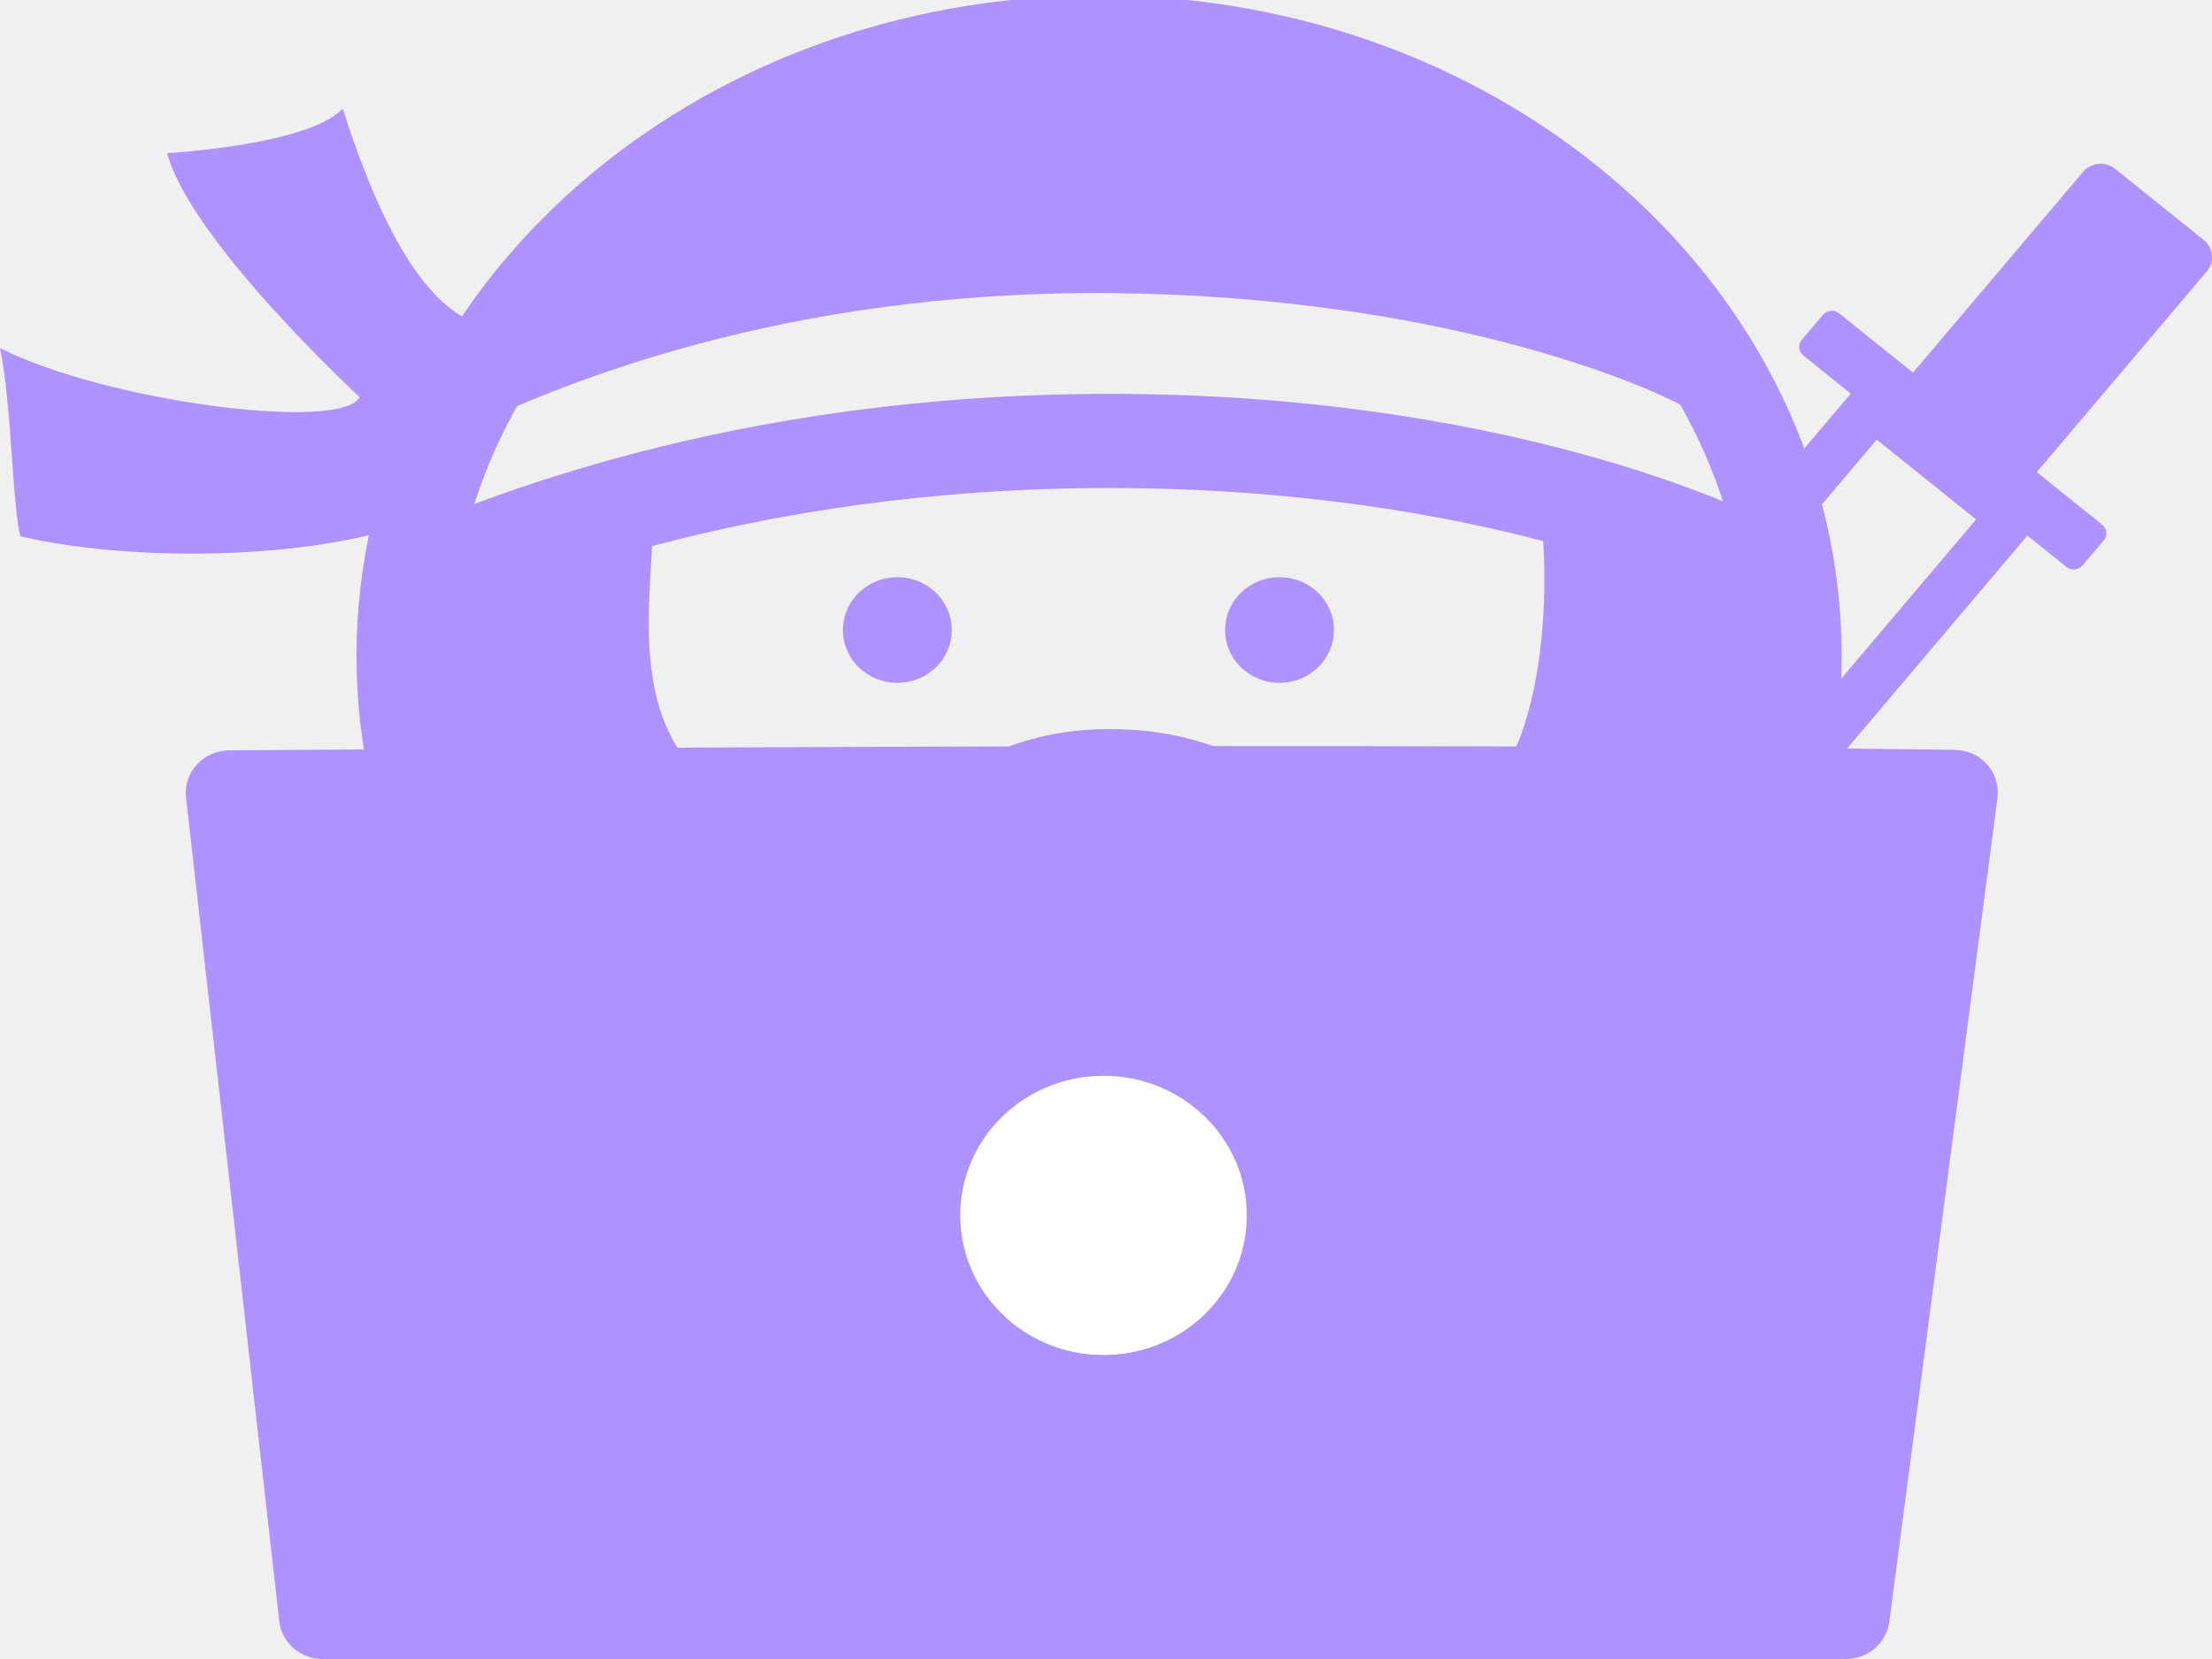
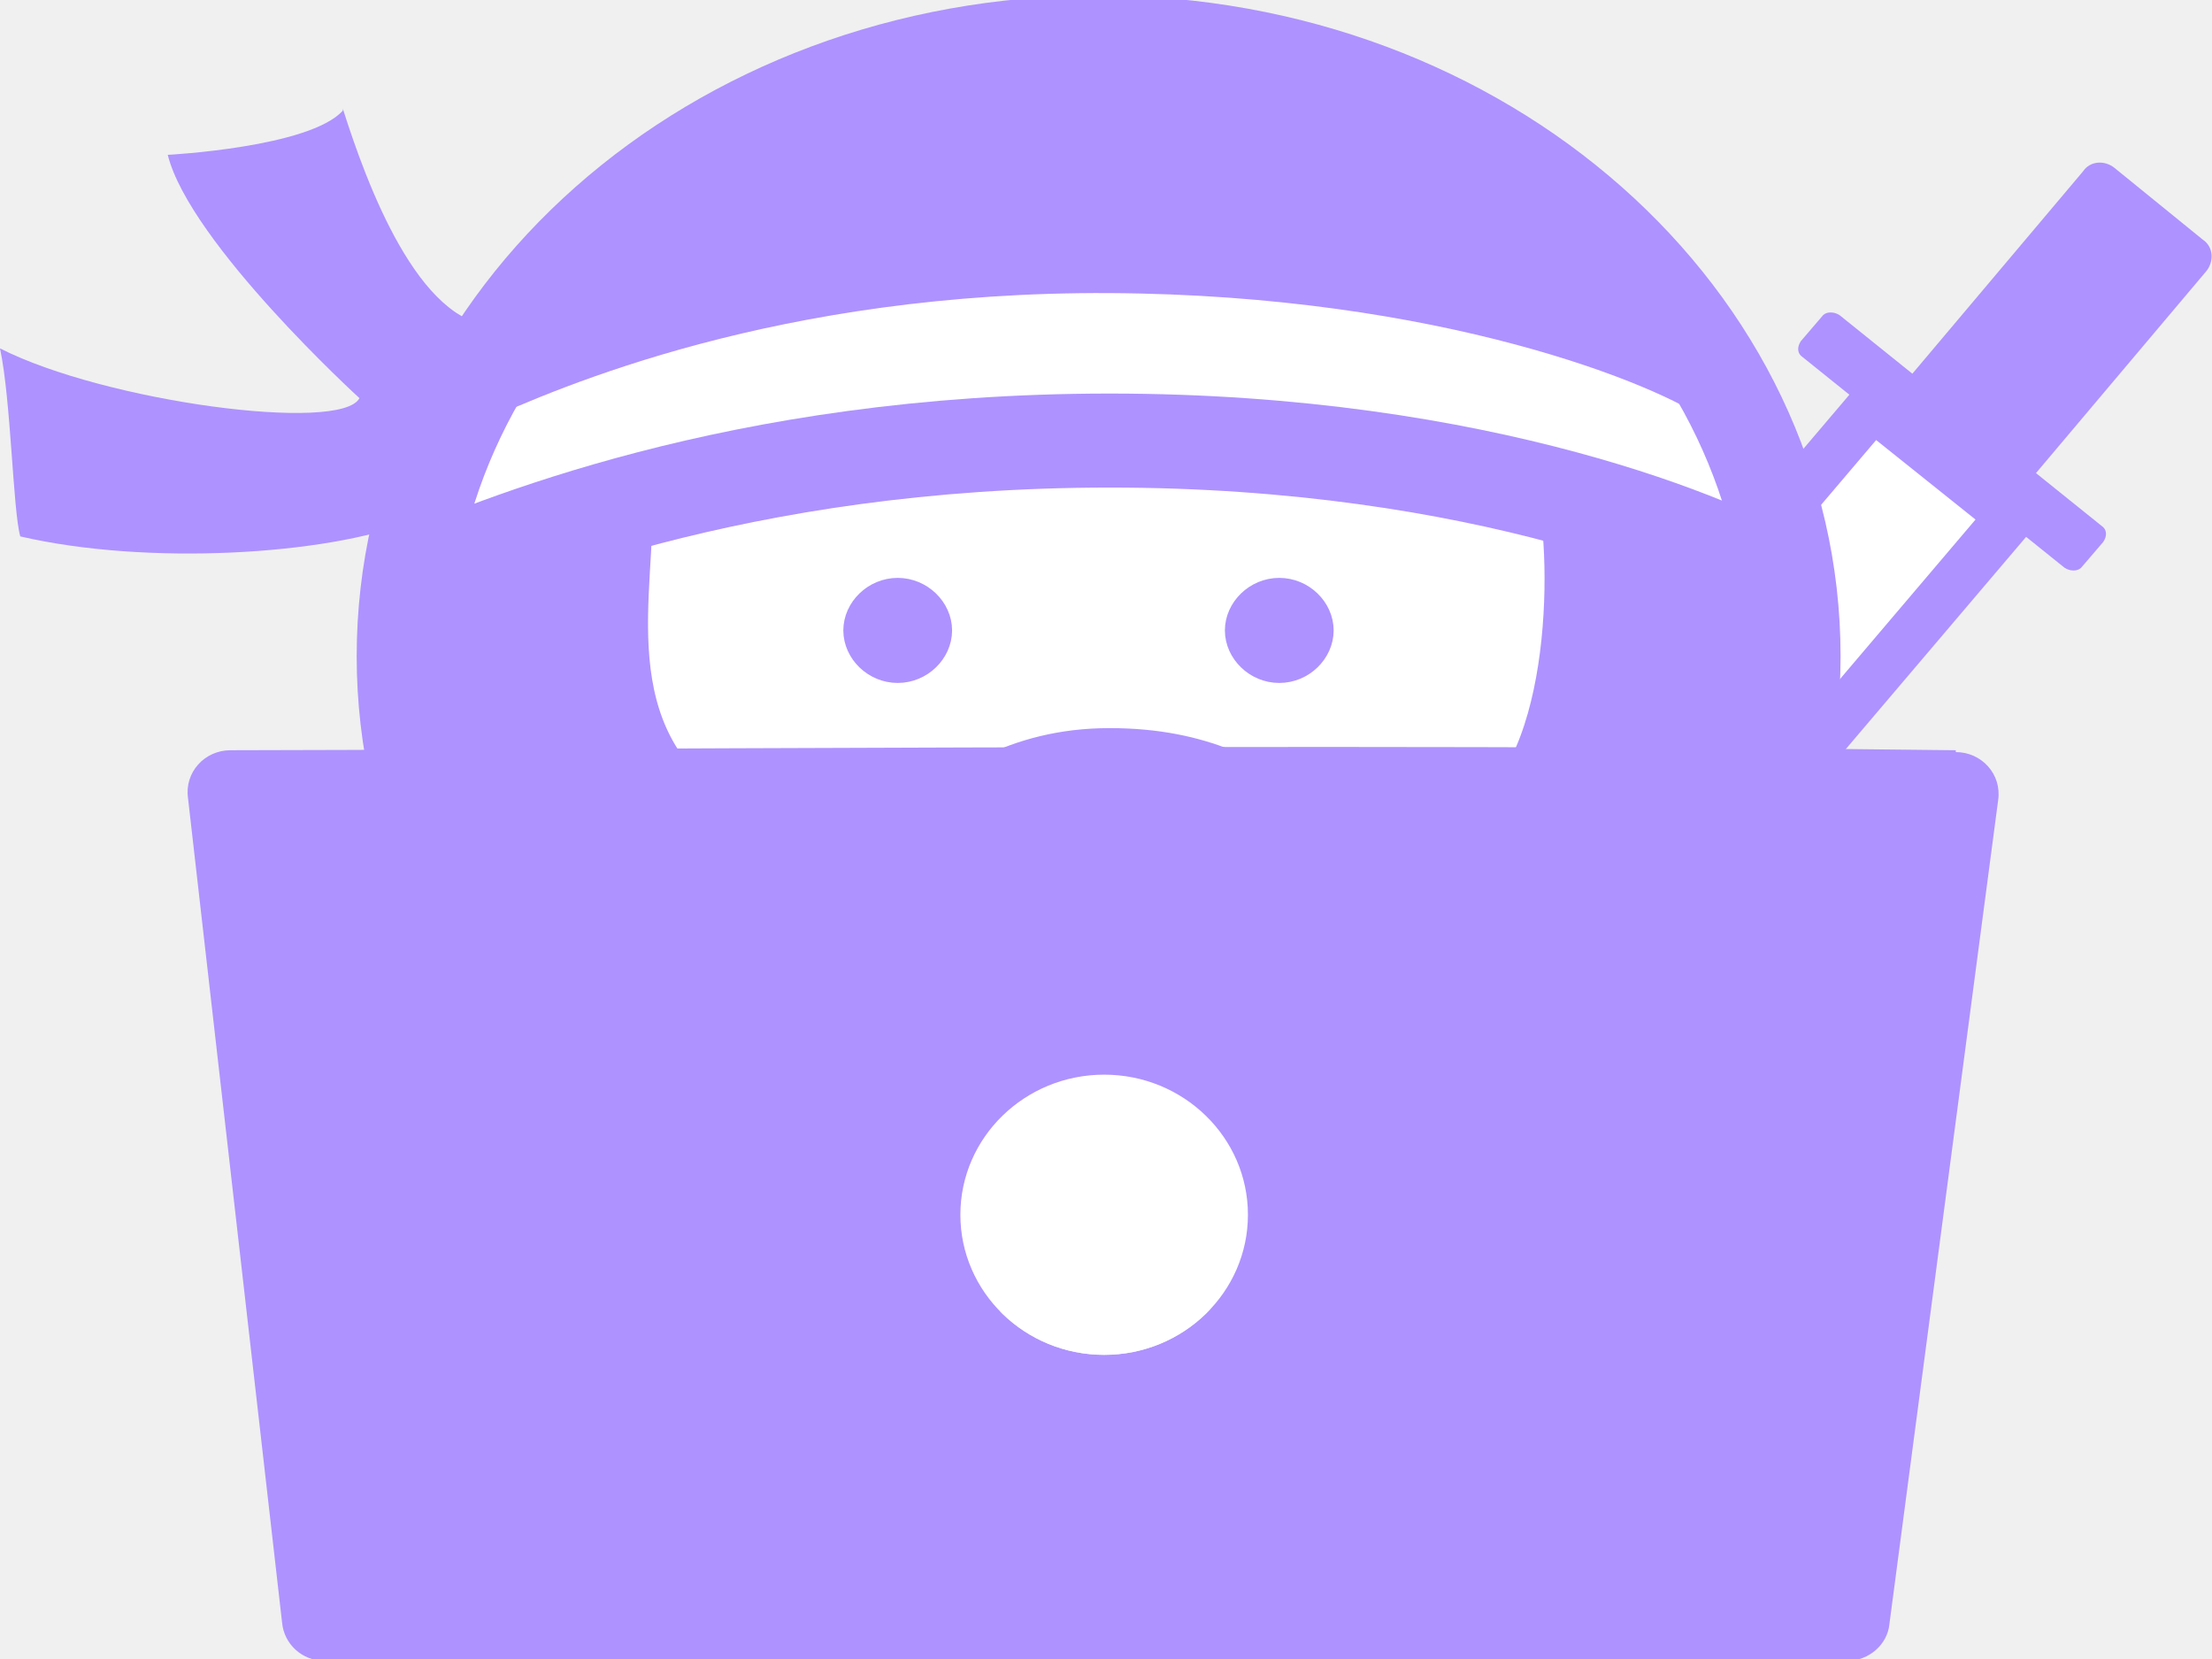
- <svg xmlns="http://www.w3.org/2000/svg" width="120" height="90" viewBox="0 0 120 90" fill="none">
-   <g clip-path="url(#clip0_5_16470)">
-     <path d="M59.626 68.878C80.463 68.878 97.355 53.975 97.355 35.591C97.355 17.208 80.463 2.305 59.626 2.305C38.788 2.305 21.896 17.208 21.896 35.591C21.896 53.975 38.788 68.878 59.626 68.878Z" stroke="#AE92FF" stroke-width="5.11" />
-     <path d="M21.896 31.63C26.693 29.613 39.92 23.922 60.199 23.922C80.478 23.922 93.51 29.604 96.773 31.63" stroke="#AE92FF" stroke-width="5.11" />
-     <path d="M25.307 21.258C29.66 19.295 41.879 13.947 60.189 14.091C78.499 14.235 90.654 19.232 93.584 21.258" stroke="#AE92FF" stroke-width="3.62" />
-     <path d="M33.625 27.722C33.625 33.079 31.444 41.416 40.206 45.918C48.968 50.42 50.309 41.362 60.18 41.362C69.488 41.362 70.477 48.403 79.303 45.918C85.616 44.136 86.097 32.323 85.302 27.191" stroke="#AE92FF" stroke-width="3.62" />
-     <path d="M18.597 5.897C19.909 10.012 22.701 17.575 26.906 17.71C25.714 19.943 24.336 23.941 22.331 28.316C17.737 30.144 8.078 30.684 1.109 29.1C0.684 27.668 0.619 21.726 0 18.881C5.712 21.78 18.486 23.445 19.512 21.546C19.512 21.546 10.361 13.1 9.067 8.31C9.067 8.31 16.73 7.878 18.587 5.897H18.597Z" fill="#AE92FF" />
-     <path d="M48.682 36.104C49.795 36.104 50.697 35.242 50.697 34.178C50.697 33.114 49.795 32.251 48.682 32.251C47.569 32.251 46.667 33.114 46.667 34.178C46.667 35.242 47.569 36.104 48.682 36.104Z" fill="#AE92FF" stroke="#AE92FF" stroke-width="1.88" />
-     <path d="M69.414 36.104C70.527 36.104 71.429 35.242 71.429 34.178C71.429 33.114 70.527 32.251 69.414 32.251C68.301 32.251 67.399 33.114 67.399 34.178C67.399 35.242 68.301 36.104 69.414 36.104Z" fill="#AE92FF" stroke="#AE92FF" stroke-width="1.88" />
-     <path d="M35.872 40.507C33.311 37.482 33.043 31.125 33.311 28.352L20.63 32.89C20.094 37.176 21.906 46.666 30.224 56.344C40.613 68.454 58.997 70.723 77.381 64.673C95.765 58.622 98.159 35.159 97.364 32.89C96.727 31.071 89.702 28.442 86.236 27.182C86.236 28.694 84.665 32.026 85.302 35.051C86.097 38.833 84.064 42.623 78.463 44.136C72.871 45.648 68.674 41.264 64.682 40.507C60.689 39.751 55.466 40.507 48.941 44.136C43.035 47.422 39.088 44.289 35.89 40.507H35.872Z" fill="#AE92FF" />
-     <path d="M86.957 12.785C82.16 6.735 72.658 2.737 64.663 1.981C47.083 0.468 38.099 7.167 33.311 11.705C28.755 16.017 24.623 22.302 26.222 20.789C27.821 19.277 49.412 13.569 59.801 13.569C72.233 13.569 85.09 18.016 91.754 20.033C91.486 19.025 90.793 17.629 86.957 12.785Z" fill="#AE92FF" />
-     <path d="M113.005 9.323L103.276 20.81C102.841 21.324 102.916 22.085 103.444 22.509L108.249 26.37C108.777 26.794 109.558 26.721 109.993 26.207L119.721 14.72C120.156 14.206 120.082 13.445 119.554 13.021L114.748 9.16C114.221 8.736 113.44 8.809 113.005 9.323Z" fill="#AE92FF" />
-     <path d="M98.899 17.076L97.746 18.437C97.529 18.694 97.566 19.074 97.83 19.286L112.104 30.757C112.368 30.969 112.758 30.932 112.976 30.675L114.129 29.314C114.346 29.057 114.309 28.677 114.045 28.465L99.771 16.994C99.507 16.782 99.117 16.819 98.899 17.076Z" fill="#AE92FF" />
-     <path d="M101.633 21.981L88.682 37.275L96.168 43.291L109.12 27.997L101.633 21.981Z" stroke="#AE92FF" stroke-width="2.69" />
-     <path d="M106.071 40.678C75.098 40.246 24.909 40.624 12.441 40.705C11.036 40.705 9.936 41.912 10.093 43.271L15.149 87.947C15.278 89.118 16.295 90 17.497 90H100.146C101.339 90 102.337 89.136 102.494 87.992L108.363 43.28C108.539 41.921 107.476 40.705 106.071 40.687V40.678ZM59.866 73.496C55.577 73.496 52.093 70.111 52.093 65.924C52.093 61.738 55.568 58.352 59.866 58.352C64.164 58.352 67.639 61.738 67.639 65.924C67.639 70.111 64.164 73.496 59.866 73.496Z" fill="#AE92FF" />
-     <path d="M59.866 73.505C64.159 73.505 67.639 70.115 67.639 65.933C67.639 61.751 64.159 58.361 59.866 58.361C55.573 58.361 52.093 61.751 52.093 65.933C52.093 70.115 55.573 73.505 59.866 73.505Z" fill="white" />
-   </g>
+ <svg xmlns="http://www.w3.org/2000/svg" id="Layer_1" data-name="Layer 1" version="1.1" viewBox="0 0 120 90">
  <defs>
-     <clipPath id="clip0_5_16470">
-       <rect width="120" height="90" fill="white" />
-     </clipPath>
+     <style>
+       .cls-1 {
+         stroke-width: 3.6px;
+       }
+ 
+       .cls-1, .cls-2, .cls-3 {
+         fill: none;
+       }
+ 
+       .cls-1, .cls-2, .cls-3, .cls-4 {
+         stroke: #ae92ff;
+       }
+ 
+       .cls-5, .cls-4 {
+         fill: #ae92ff;
+       }
+ 
+       .cls-5, .cls-6 {
+         stroke-width: 0px;
+       }
+ 
+       .cls-2 {
+         stroke-width: 5.1px;
+       }
+ 
+       .cls-3 {
+         stroke-width: 2.7px;
+       }
+ 
+       .cls-4 {
+         stroke-width: 1.9px;
+       }
+ 
+       .cls-6 {
+         fill: #fff;
+       }
+     </style>
  </defs>
+   <path class="cls-6" d="M26.9,20l-2.2,8.5,11.6,18.7,48.5.4,15.5-9.2,8.8-11.7-7.1-5.4-5.8,6.5-6.5-12.1s-51.5-9-63,4.3Z" />
+   <path class="cls-2" d="M59.6,68.9c20.8,0,37.7-14.9,37.7-33.3S80.5,2.3,59.6,2.3,21.9,17.2,21.9,35.6s16.9,33.3,37.7,33.3Z" />
+   <path class="cls-2" d="M21.9,31.6c4.8-2,18-7.7,38.3-7.7s33.3,5.7,36.6,7.7" />
+   <path class="cls-1" d="M25.3,21.3c4.4-2,16.6-7.3,34.9-7.2,18.3.1,30.5,5.1,33.4,7.2" />
+   <path class="cls-1" d="M33.6,27.7c0,5.4-2.2,13.7,6.6,18.2s10.1-4.6,20-4.6,10.3,7,19.1,4.6c6.3-1.8,6.8-13.6,6-18.7" />
+   <path class="cls-5" d="M18.6,5.9c1.3,4.1,4.1,11.7,8.3,11.8-1.2,2.2-2.6,6.2-4.6,10.6-4.6,1.8-14.3,2.4-21.2.8-.4-1.4-.5-7.4-1.1-10.2,5.7,2.9,18.5,4.6,19.5,2.7,0,0-9.2-8.4-10.4-13.2,0,0,7.7-.4,9.5-2.4h0Z" />
+   <path class="cls-4" d="M48.7,36.1c1.1,0,2-.9,2-1.9s-.9-1.9-2-1.9-2,.9-2,1.9.9,1.9,2,1.9Z" />
+   <path class="cls-4" d="M69.4,36.1c1.1,0,2-.9,2-1.9s-.9-1.9-2-1.9-2,.9-2,1.9.9,1.9,2,1.9Z" />
+   <path class="cls-5" d="M35.9,40.5c-2.6-3-2.8-9.4-2.6-12.2l-12.7,4.5c-.5,4.3,1.3,13.8,9.6,23.5,10.4,12.1,28.8,14.4,47.2,8.3,18.4-6.1,20.8-29.5,20-31.8-.6-1.8-7.7-4.4-11.1-5.7,0,1.5-1.6,4.8-.9,7.9.8,3.8-1.2,7.6-6.8,9.1-5.6,1.5-9.8-2.9-13.8-3.6-4-.8-9.2,0-15.7,3.6-5.9,3.3-9.9.2-13.1-3.6h0Z" />
+   <path class="cls-5" d="M87,12.8c-4.8-6.1-14.3-10-22.3-10.8-17.6-1.5-26.6,5.2-31.4,9.7-4.6,4.3-8.7,10.6-7.1,9.1,1.6-1.5,23.2-7.2,33.6-7.2s25.3,4.4,32,6.5c-.3-1-1-2.4-4.8-7.2Z" />
+   <path class="cls-5" d="M113,9.3l-9.7,11.5c-.4.5-.4,1.3.2,1.7l4.8,3.9c.5.4,1.3.4,1.7-.2l9.7-11.5c.4-.5.4-1.3-.2-1.7l-4.8-3.9c-.5-.4-1.3-.4-1.7.2Z" />
+   <path class="cls-5" d="M98.9,17.1l-1.2,1.4c-.2.3-.2.6,0,.8l14.3,11.5c.3.2.7.2.9,0l1.2-1.4c.2-.3.2-.6,0-.8l-14.3-11.5c-.3-.2-.7-.2-.9,0Z" />
+   <path class="cls-3" d="M101.6,22l-13,15.3,7.5,6,13-15.3-7.5-6Z" />
+   <path class="cls-5" d="M106.1,40.7c-31-.4-81.2,0-93.6,0-1.4,0-2.5,1.2-2.3,2.6l5.1,44.7c.1,1.2,1.1,2.1,2.3,2.1h82.6c1.2,0,2.2-.9,2.3-2l5.9-44.7c.2-1.4-.9-2.6-2.3-2.6h0ZM59.9,73.5c-4.3,0-7.8-3.4-7.8-7.6s3.5-7.6,7.8-7.6,7.8,3.4,7.8,7.6-3.5,7.6-7.8,7.6Z" />
+   <path class="cls-6" d="M59.9,73.5c4.3,0,7.8-3.4,7.8-7.6s-3.5-7.6-7.8-7.6-7.8,3.4-7.8,7.6,3.5,7.6,7.8,7.6Z" />
</svg>
